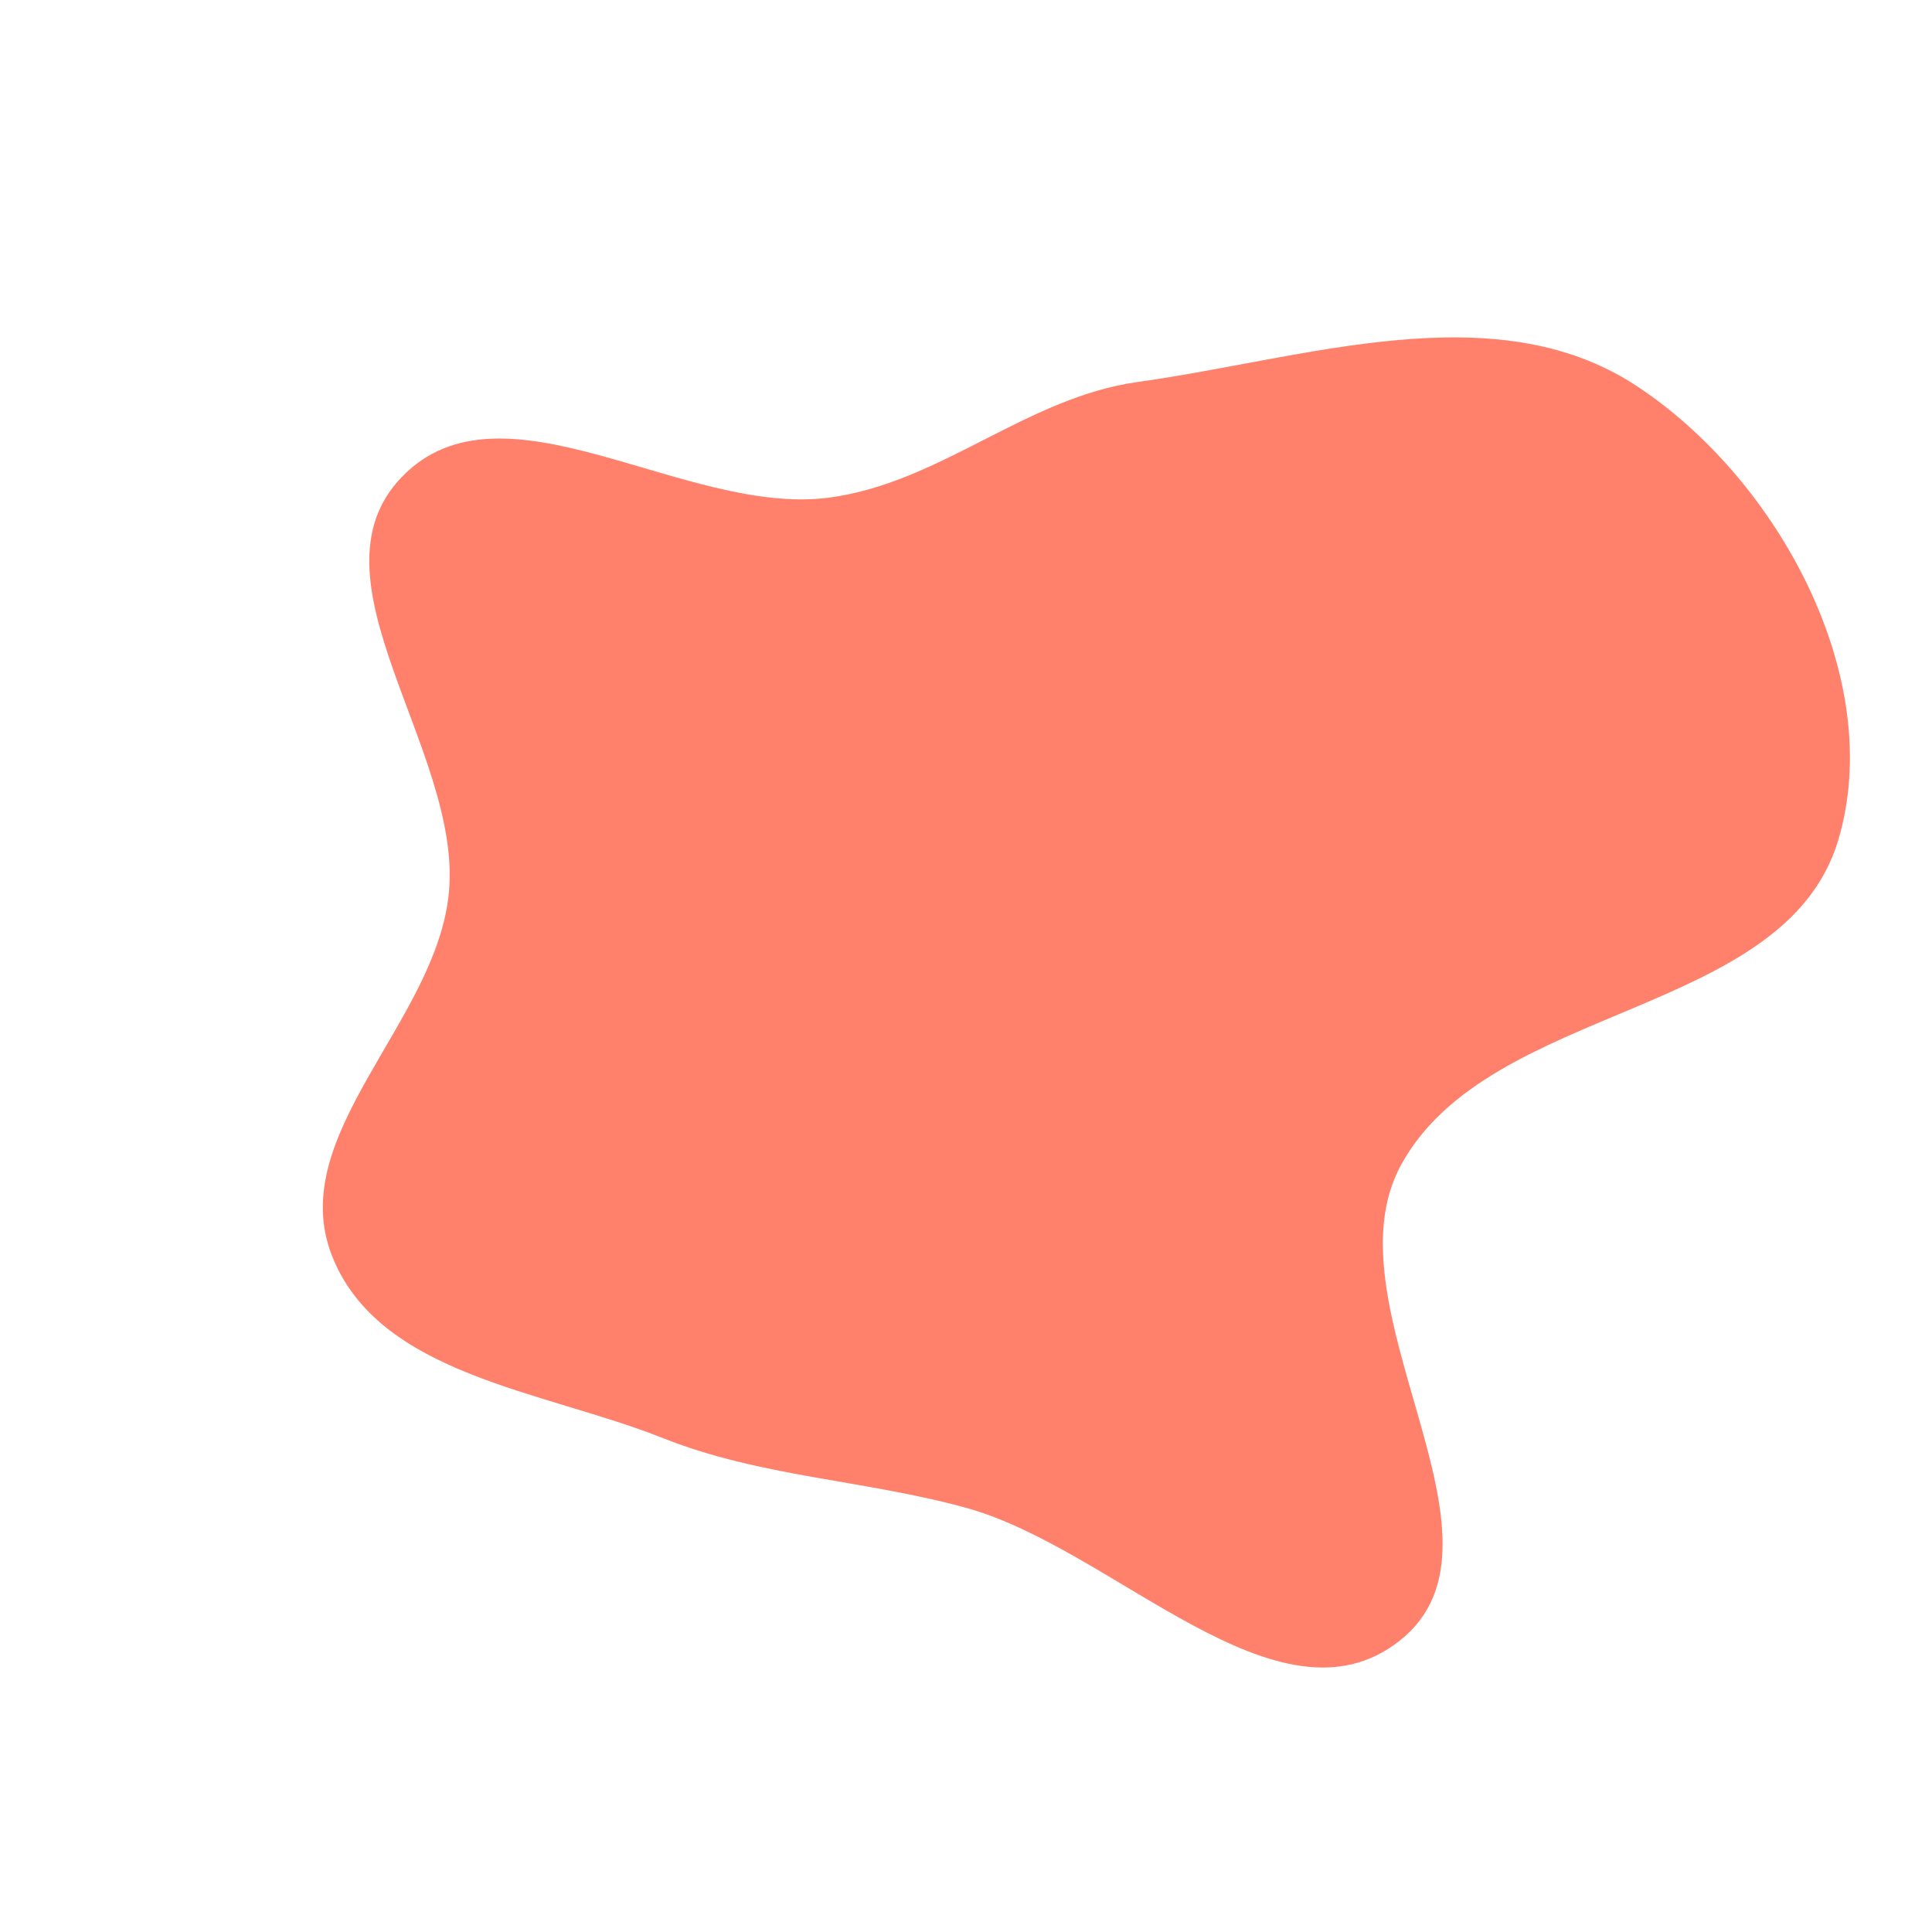
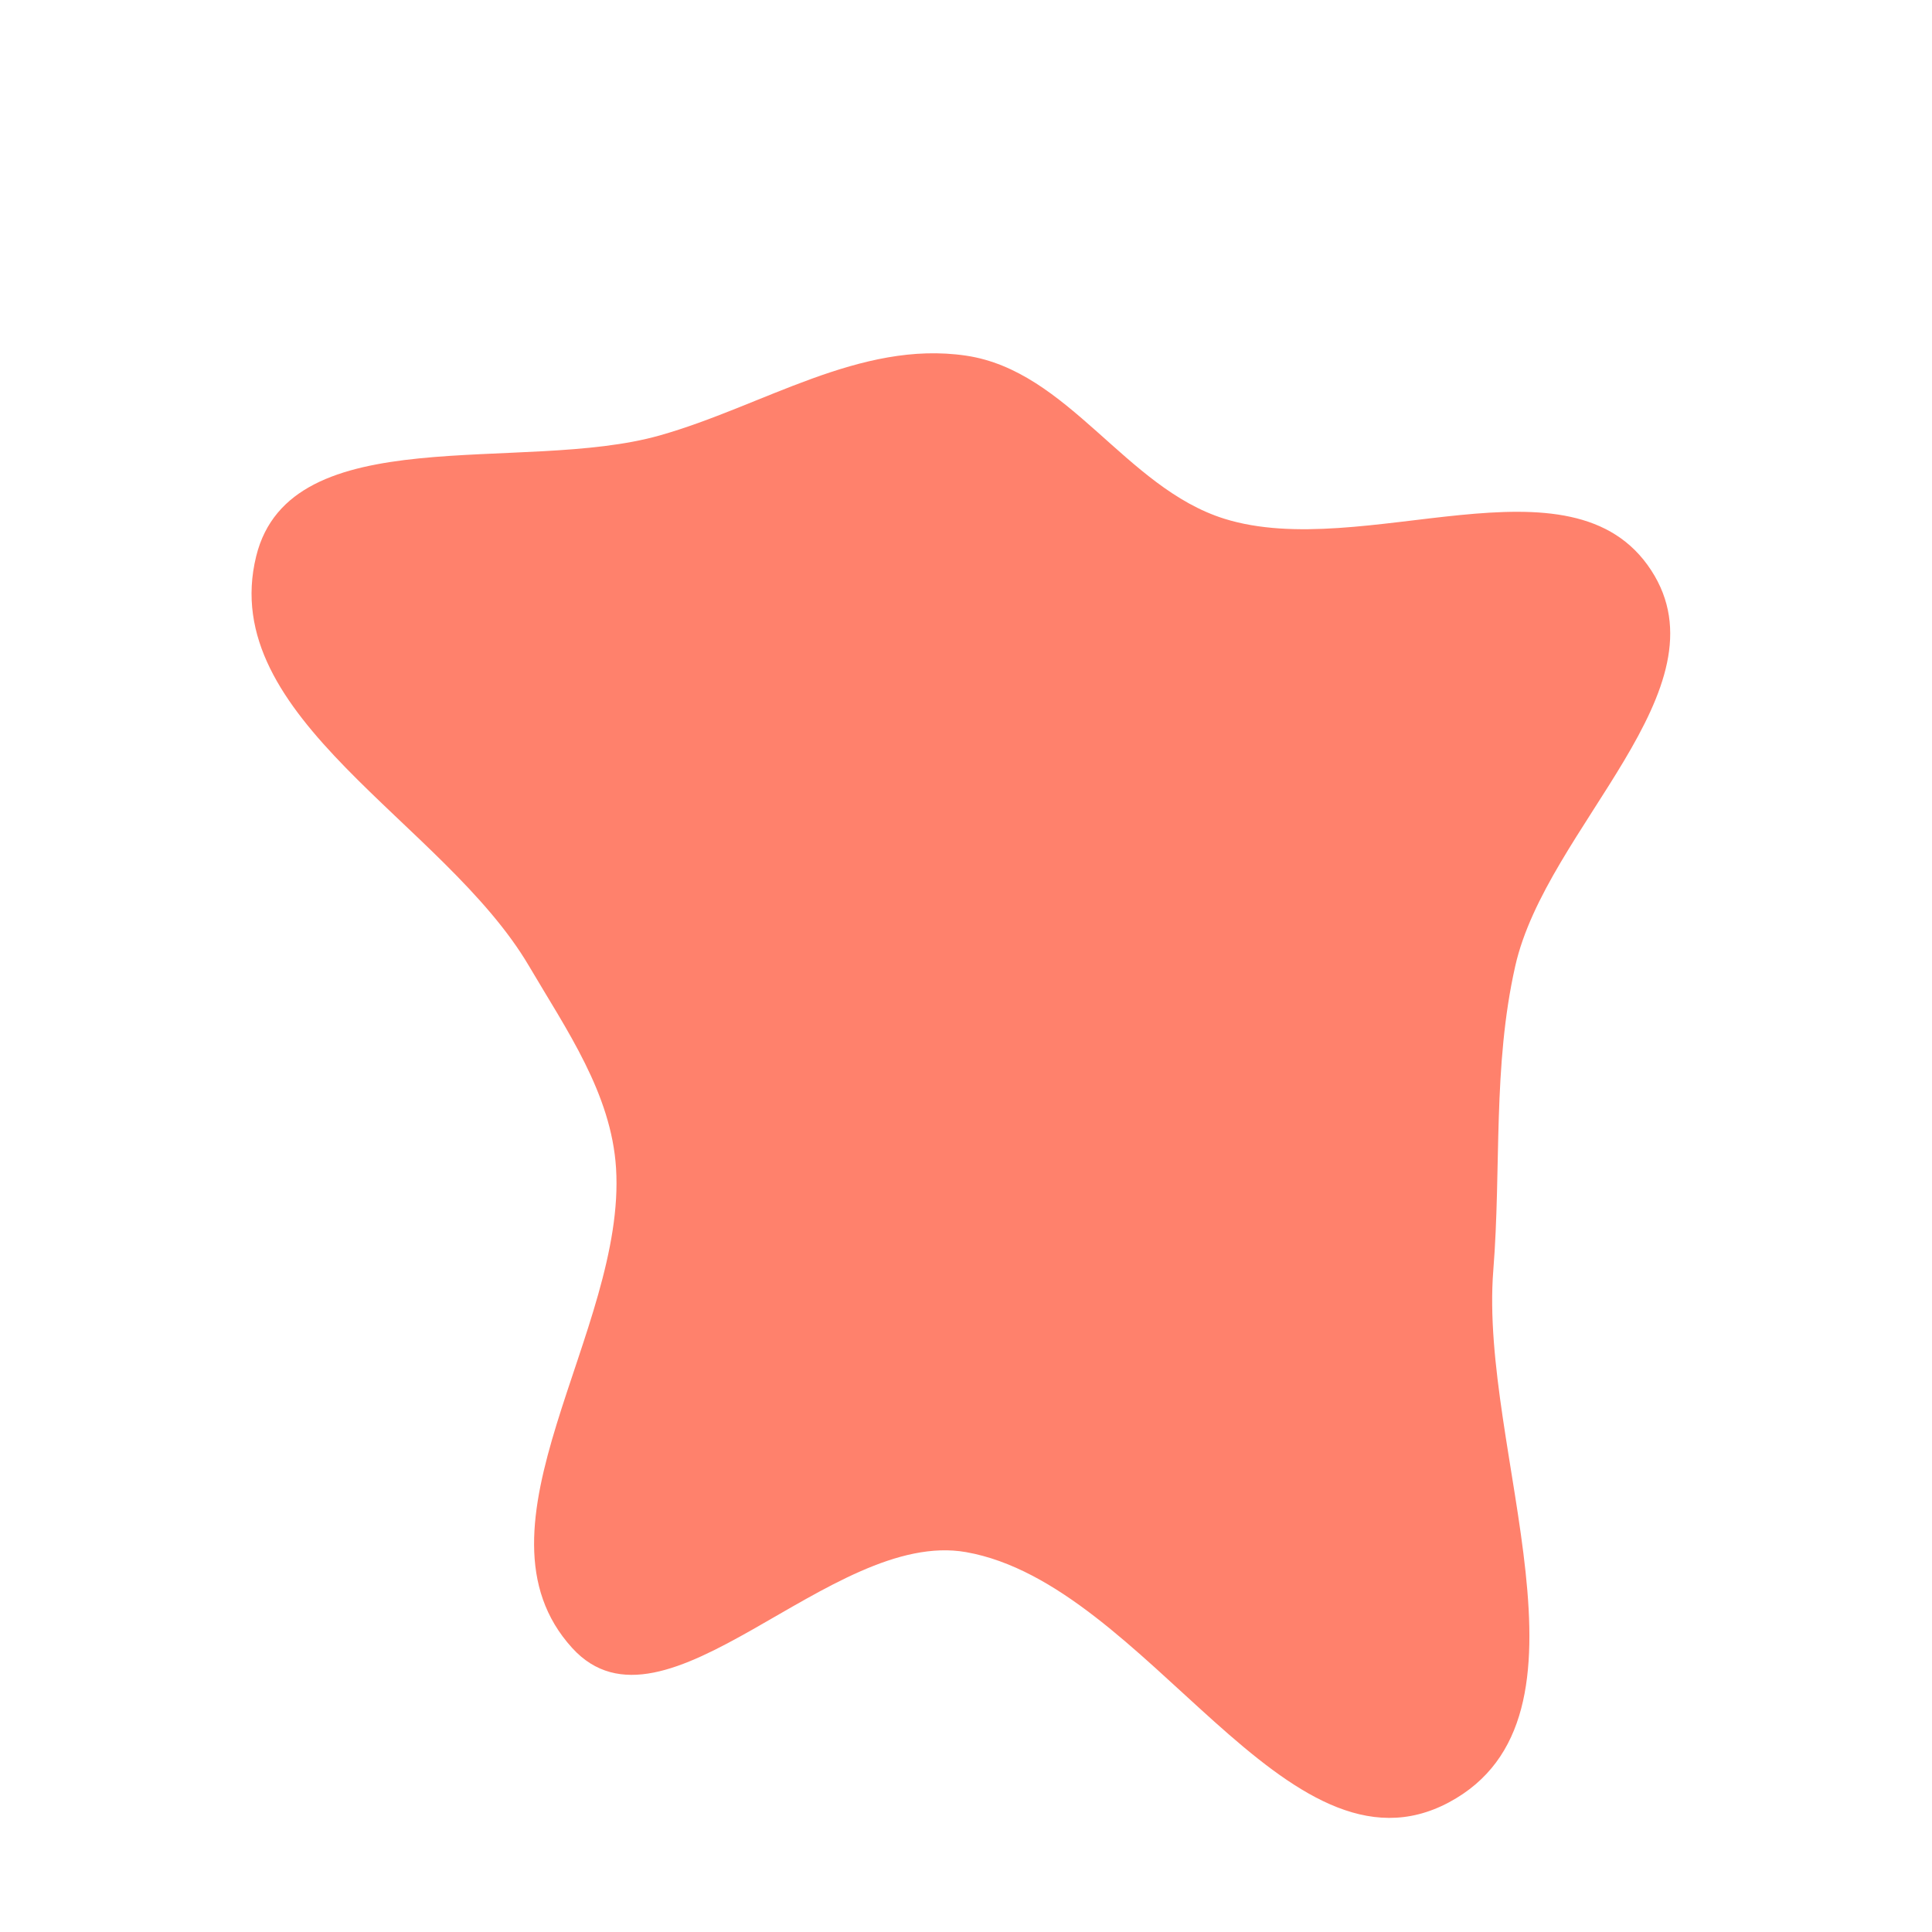
- <svg xmlns="http://www.w3.org/2000/svg" viewBox="0 0 440 440">
-   <path d="M220,343.391C253.884,352.712,291.158,395.423,318.756,373.667C347.72,350.832,301.381,297.605,319.106,265.26C339.363,228.294,406.453,231.805,418.612,191.444C429.743,154.498,404.854,108.93,372.569,87.798C340.254,66.646,297.306,81.687,259.052,87.003C233.731,90.521,214.037,110.072,188.684,113.347C155.851,117.588,114.46,84.804,91.491,108.647C69.06,131.933,105.139,170.866,102.251,203.07C99.605,232.572,64.802,258.364,75.591,285.949C86.251,313.206,123.721,316.68,150.916,327.497C173.326,336.412,196.746,336.994,220,343.391" fill="#ff816c" />
+ <svg xmlns="http://www.w3.org/2000/svg" viewBox="0 0 270 270">
+   <path d="M135,216.911C160.385,221.38,179.749,264.031,202.484,251.886C224.797,239.966,206.689,202.763,208.69,177.545C209.834,163.125,208.576,149.11,211.76,135C216.123,115.66,241.576,96.329,230.764,79.711C219.648,62.625,190.541,78.585,171.09,72.49C157.279,68.161,149.319,51.813,135,49.702C120.159,47.513,106.628,56.776,92.192,60.854C72.984,66.281,40.578,58.349,35.804,77.729C30.223,100.382,62.099,114.89,73.926,135C79.212,143.987,85.433,152.831,86.092,163.237C87.538,186.033,64.585,213.432,79.97,230.315C92.906,244.513,116.084,213.58,135,216.911" fill="#FF816C" />
</svg>
